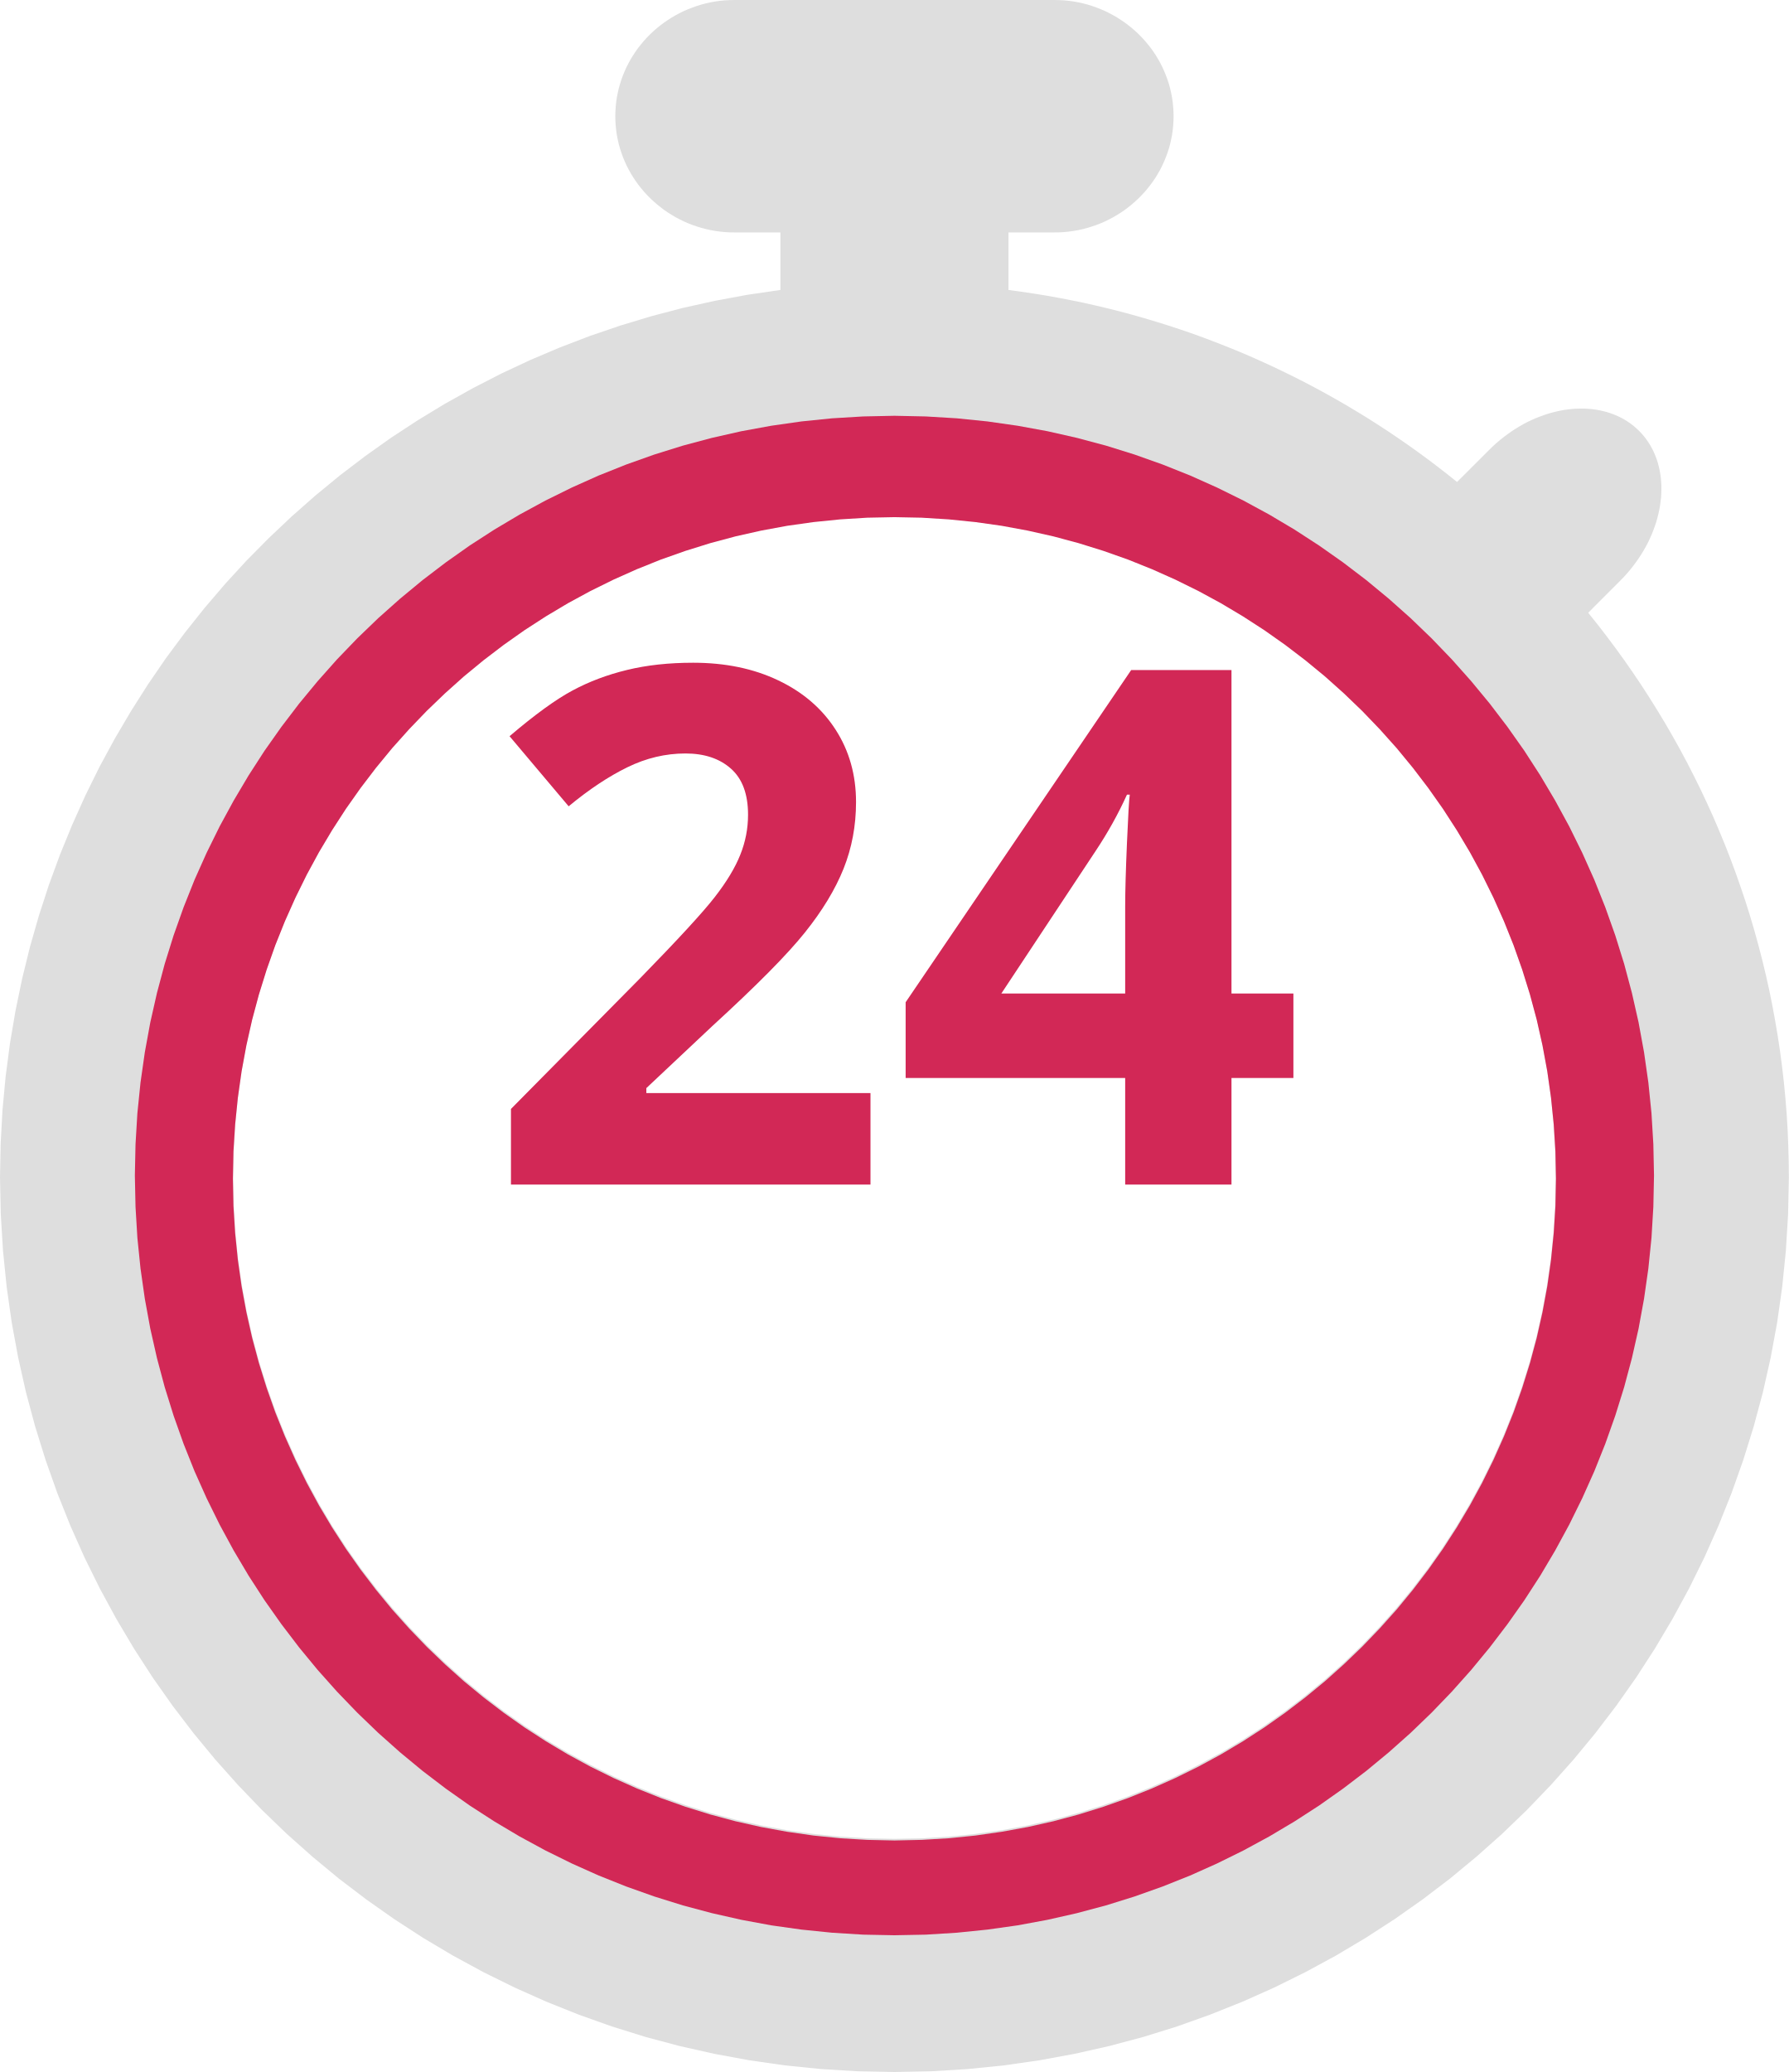
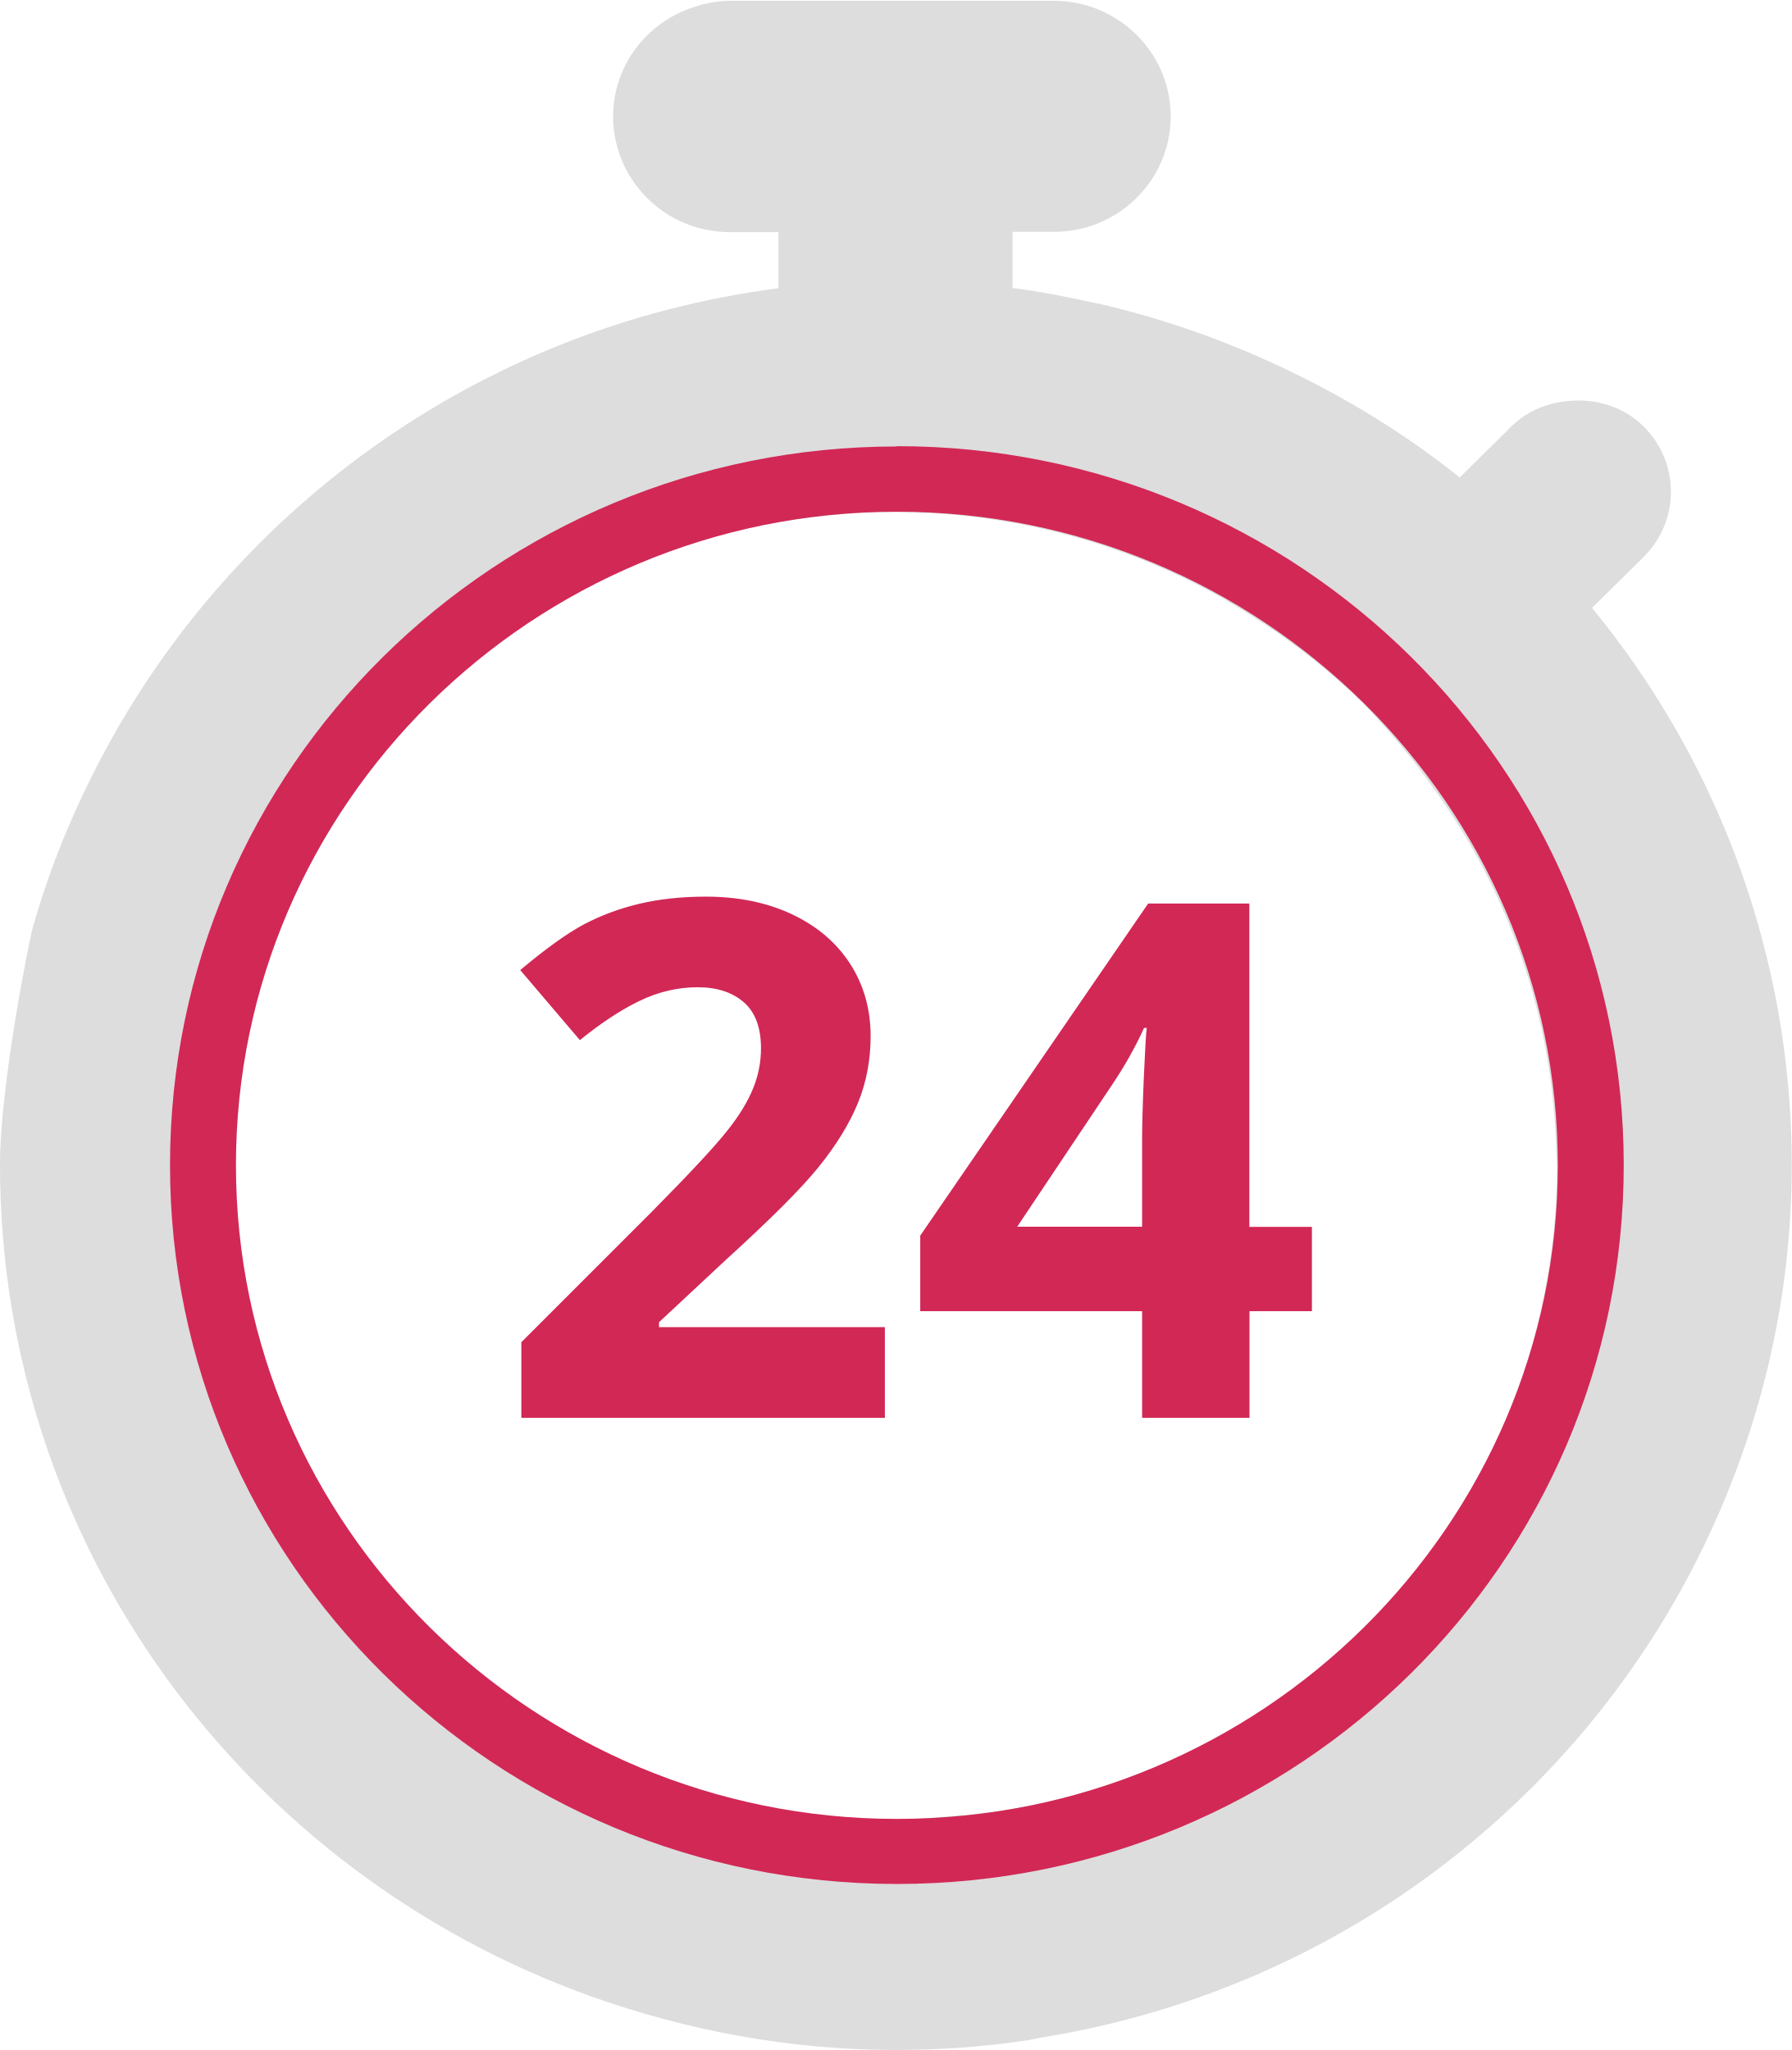
- <svg xmlns="http://www.w3.org/2000/svg" version="1.1" preserveAspectRatio="xMidYMid meet" viewBox="0 0 297.92 345" width="297.92" height="345">
-   <path d="M177.23 0.06L178.03 0.14L178.82 0.25L179.6 0.39L180.36 0.56L181.12 0.76L181.86 0.99L182.6 1.25L183.31 1.53L184.02 1.83L184.71 2.17L185.38 2.53L186.04 2.91L186.68 3.32L187.31 3.75L187.91 4.2L188.5 4.67L189.07 5.17L189.62 5.68L190.15 6.22L190.66 6.78L191.14 7.35L191.61 7.94L192.05 8.55L192.47 9.18L192.86 9.82L193.23 10.48L193.57 11.15L193.88 11.84L194.17 12.54L194.43 13.25L194.67 13.98L194.87 14.72L195.04 15.46L195.19 16.22L195.3 16.99L195.38 17.77L195.43 18.56L195.45 19.35L195.43 20.15L195.38 20.93L195.3 21.71L195.19 22.48L195.04 23.24L194.87 23.99L194.67 24.73L194.43 25.45L194.17 26.16L193.88 26.87L193.57 27.55L193.23 28.23L192.86 28.88L192.47 29.53L192.05 30.15L191.61 30.76L191.14 31.35L190.66 31.93L190.15 32.48L189.62 33.02L189.07 33.53L188.5 34.03L187.91 34.5L187.31 34.96L186.68 35.39L186.04 35.79L185.38 36.18L184.71 36.53L184.02 36.87L183.31 37.18L182.59 37.46L181.86 37.71L181.12 37.94L180.36 38.14L179.6 38.31L178.82 38.45L178.03 38.56L177.23 38.64L176.42 38.69L175.61 38.7L167.95 38.7L167.95 48.28L170.06 48.57L172.15 48.88L174.24 49.22L176.31 49.59L178.37 49.99L180.43 50.41L182.47 50.87L184.5 51.35L186.53 51.86L188.54 52.4L190.54 52.97L192.52 53.56L194.5 54.18L196.46 54.82L198.42 55.49L200.36 56.19L202.28 56.92L204.2 57.67L206.1 58.44L207.99 59.24L209.86 60.07L211.73 60.92L213.57 61.8L215.41 62.7L217.23 63.62L219.03 64.57L220.82 65.54L222.6 66.54L224.36 67.56L226.1 68.6L227.83 69.66L229.54 70.75L231.24 71.86L232.92 73L234.59 74.15L236.24 75.33L237.87 76.53L239.48 77.75L241.08 78.99L242.66 80.25L248.05 74.87L248.63 74.3L249.23 73.76L249.84 73.24L250.46 72.75L251.09 72.28L251.73 71.83L252.37 71.41L253.03 71.01L253.69 70.63L254.35 70.28L255.02 69.96L255.7 69.66L256.38 69.39L257.06 69.14L257.74 68.91L258.43 68.71L259.11 68.54L259.79 68.39L260.48 68.26L261.16 68.17L261.83 68.09L262.5 68.05L263.17 68.03L263.83 68.03L264.49 68.07L265.13 68.12L265.77 68.21L266.4 68.32L267.02 68.46L267.63 68.62L268.23 68.81L268.82 69.03L269.39 69.27L269.95 69.54L270.5 69.84L271.03 70.17L271.54 70.52L272.04 70.9L272.51 71.31L272.97 71.74L273.41 72.2L273.82 72.68L274.2 73.18L274.55 73.69L274.88 74.22L275.18 74.77L275.45 75.33L275.69 75.9L275.91 76.49L276.1 77.08L276.26 77.69L276.4 78.32L276.51 78.95L276.6 79.59L276.65 80.23L276.69 80.89L276.69 81.55L276.67 82.22L276.63 82.89L276.55 83.56L276.46 84.24L276.33 84.92L276.18 85.61L276.01 86.29L275.81 86.98L275.58 87.66L275.33 88.34L275.06 89.02L274.76 89.69L274.44 90.37L274.09 91.03L273.71 91.69L273.31 92.35L272.89 92.99L272.44 93.63L271.97 94.26L271.48 94.88L270.96 95.49L270.42 96.09L269.85 96.67L264.5 102.03L266.05 103.96L267.57 105.93L269.05 107.91L270.51 109.93L271.93 111.97L273.32 114.03L274.67 116.12L275.99 118.23L277.28 120.36L278.53 122.52L279.75 124.7L280.93 126.9L282.07 129.13L283.18 131.37L284.25 133.64L285.29 135.93L286.28 138.24L287.24 140.56L288.16 142.91L289.04 145.28L289.88 147.67L290.69 150.07L291.45 152.49L292.17 154.93L292.85 157.39L293.49 159.86L294.09 162.35L294.65 164.86L295.16 167.38L295.63 169.92L296.06 172.47L296.45 175.04L296.79 177.62L297.09 180.21L297.34 182.82L297.55 185.44L297.71 188.07L297.82 190.72L297.89 193.37L297.92 196.04L297.79 202.18L297.42 208.26L296.81 214.27L295.97 220.2L294.89 226.06L293.59 231.84L292.06 237.53L290.32 243.12L288.37 248.62L286.21 254.02L283.85 259.32L281.29 264.5L278.54 269.56L275.6 274.51L272.48 279.33L269.18 284.01L265.7 288.57L262.06 292.98L258.25 297.25L254.29 301.37L250.17 305.34L245.9 309.14L241.49 312.79L236.93 316.26L232.24 319.56L227.42 322.68L222.48 325.62L217.41 328.37L212.23 330.93L206.94 333.29L201.54 335.45L196.04 337.41L190.45 339.15L184.76 340.67L178.98 341.97L173.12 343.05L167.19 343.9L161.18 344.51L155.1 344.88L148.96 345L142.82 344.88L136.74 344.51L130.73 343.9L124.8 343.05L118.94 341.97L113.16 340.67L107.47 339.15L101.88 337.41L96.38 335.45L90.98 333.29L85.69 330.93L80.5 328.37L75.44 325.62L70.49 322.68L65.68 319.56L60.99 316.26L56.43 312.79L52.02 309.14L47.75 305.34L43.63 301.37L39.67 297.25L35.86 292.98L32.22 288.57L28.74 284.01L25.44 279.33L22.32 274.51L19.38 269.56L16.63 264.5L14.07 259.32L11.71 254.02L9.55 248.62L7.6 243.12L5.86 237.53L4.33 231.84L3.03 226.06L1.95 220.2L1.11 214.27L0.5 208.26L0.13 202.18L0 196.04L0.11 190.38L0.42 184.77L0.94 179.22L1.66 173.73L2.58 168.3L3.69 162.95L4.99 157.66L6.48 152.45L8.15 147.32L10 142.28L12.03 137.32L14.22 132.45L16.58 127.67L19.11 123L21.8 118.43L24.64 113.96L27.63 109.6L30.78 105.36L34.07 101.23L37.5 97.22L41.06 93.34L44.77 89.59L48.6 85.97L52.55 82.49L56.63 79.14L60.83 75.94L65.14 72.88L69.57 69.98L74.1 67.23L78.74 64.64L83.47 62.21L88.3 59.95L93.23 57.86L98.24 55.94L103.34 54.2L108.51 52.64L113.77 51.26L119.1 50.08L124.5 49.08L129.97 48.28L129.97 38.7L122.31 38.7L121.5 38.69L120.69 38.64L119.89 38.56L119.1 38.45L118.32 38.31L117.56 38.14L116.8 37.94L116.06 37.71L115.33 37.46L114.61 37.18L113.9 36.87L113.21 36.53L112.54 36.18L111.88 35.79L111.24 35.39L110.61 34.96L110.01 34.5L109.42 34.03L108.85 33.53L108.3 33.02L107.77 32.48L107.26 31.93L106.78 31.35L106.31 30.76L105.87 30.15L105.46 29.53L105.06 28.88L104.7 28.23L104.35 27.55L104.04 26.87L103.75 26.16L103.49 25.45L103.26 24.73L103.05 23.99L102.88 23.24L102.73 22.48L102.62 21.71L102.54 20.93L102.49 20.15L102.47 19.35L102.49 18.56L102.54 17.77L102.62 16.99L102.73 16.22L102.88 15.46L103.05 14.72L103.26 13.98L103.49 13.25L103.75 12.54L104.04 11.84L104.35 11.15L104.7 10.48L105.06 9.82L105.46 9.18L105.87 8.55L106.31 7.94L106.78 7.35L107.26 6.78L107.77 6.22L108.3 5.68L108.85 5.17L109.42 4.67L110.01 4.2L110.61 3.75L111.24 3.32L111.88 2.91L112.54 2.53L113.21 2.17L113.9 1.83L114.61 1.53L115.33 1.25L116.06 0.99L116.8 0.76L117.56 0.56L118.32 0.39L119.1 0.25L119.89 0.14L120.69 0.06L121.5 0.02L122.31 0L175.61 0L176.43 0.02L177.23 0.06ZM139.93 86.27L135.48 86.72L131.1 87.35L126.76 88.14L122.49 89.11L118.29 90.23L114.15 91.52L110.08 92.96L106.09 94.56L102.18 96.31L98.35 98.2L94.6 100.23L90.94 102.41L87.38 104.72L83.91 107.16L80.55 109.72L77.28 112.42L74.13 115.23L71.08 118.16L68.15 121.21L65.34 124.37L62.64 127.63L60.07 131L57.63 134.46L55.32 138.03L53.15 141.68L51.12 145.43L49.23 149.26L47.48 153.17L45.88 157.16L44.44 161.23L43.15 165.37L42.02 169.57L41.06 173.85L40.27 178.18L39.64 182.57L39.19 187.01L38.92 191.5L38.82 196.04L38.92 200.58L39.19 205.07L39.64 209.52L40.27 213.91L41.06 218.24L42.02 222.51L43.15 226.72L44.44 230.85L45.88 234.92L47.48 238.91L49.23 242.83L51.12 246.66L53.15 250.4L55.32 254.06L57.63 257.62L60.07 261.09L62.64 264.45L65.34 267.72L68.15 270.87L71.08 273.92L74.13 276.85L77.28 279.67L80.55 282.36L83.91 284.93L87.38 287.37L90.94 289.68L94.6 291.85L98.35 293.88L102.18 295.78L106.09 297.52L110.08 299.12L114.15 300.56L118.29 301.85L122.49 302.98L126.76 303.94L131.1 304.74L135.48 305.36L139.93 305.81L144.42 306.09L148.96 306.18L153.5 306.09L157.99 305.81L162.44 305.36L166.82 304.74L171.16 303.94L175.43 302.98L179.63 301.85L183.77 300.56L187.84 299.12L191.83 297.52L195.74 295.78L199.57 293.88L203.32 291.85L206.97 289.68L210.54 287.37L214 284.93L217.37 282.36L220.64 279.67L223.79 276.85L226.84 273.92L229.77 270.87L232.58 267.72L235.28 264.45L237.85 261.09L240.29 257.62L242.59 254.06L244.77 250.4L246.8 246.66L248.69 242.83L250.44 238.91L252.04 234.92L253.48 230.85L254.77 226.72L255.9 222.51L256.86 218.24L257.65 213.91L258.28 209.52L258.73 205.07L259 200.58L259.1 196.04L259 191.5L258.73 187.01L258.28 182.57L257.65 178.18L256.86 173.85L255.9 169.57L254.77 165.37L253.48 161.23L252.04 157.16L250.44 153.17L248.69 149.26L246.8 145.43L244.77 141.68L242.59 138.03L240.29 134.46L237.85 131L235.28 127.63L232.58 124.37L229.77 121.21L226.84 118.16L223.79 115.23L220.64 112.42L217.37 109.72L214 107.16L210.54 104.72L206.97 102.41L203.32 100.23L199.57 98.2L195.74 96.31L191.83 94.56L187.84 92.96L183.77 91.52L179.63 90.23L175.43 89.11L171.16 88.14L166.82 87.35L162.44 86.72L157.99 86.27L153.5 86L148.96 85.91L144.42 86L139.93 86.27Z" id="aLPxJ0rsE" fill="#dedede" />
-   <path d="M159.33 69.65L164.44 70.17L169.48 70.89L174.45 71.8L179.36 72.91L184.19 74.2L188.94 75.68L193.61 77.34L198.2 79.17L202.69 81.18L207.09 83.35L211.4 85.69L215.59 88.18L219.69 90.84L223.67 93.64L227.54 96.59L231.28 99.68L234.91 102.91L238.41 106.28L241.78 109.78L245.01 113.41L248.1 117.15L251.05 121.02L253.86 125L256.51 129.1L259 133.3L261.34 137.6L263.51 142L265.52 146.49L267.35 151.08L269.01 155.75L270.49 160.5L271.78 165.33L272.89 170.24L273.8 175.21L274.52 180.25L275.04 185.36L275.35 190.52L275.46 195.73L275.35 200.95L275.04 206.11L274.52 211.21L273.8 216.25L272.89 221.22L271.78 226.13L270.49 230.96L269.01 235.71L267.35 240.39L265.52 244.97L263.51 249.46L261.34 253.86L259 258.17L256.51 262.37L253.86 266.46L251.05 270.44L248.1 274.31L245.01 278.06L241.78 281.68L238.41 285.18L234.91 288.55L231.28 291.78L227.54 294.87L223.67 297.82L219.69 300.63L215.59 303.28L211.4 305.77L207.09 308.11L202.69 310.28L198.2 312.29L193.61 314.12L188.94 315.78L184.19 317.26L179.36 318.55L174.45 319.66L169.48 320.58L164.44 321.29L159.33 321.81L154.17 322.13L148.96 322.23L143.75 322.13L138.59 321.81L133.48 321.29L128.44 320.58L123.47 319.66L118.56 318.55L113.73 317.26L108.98 315.78L104.31 314.12L99.72 312.29L95.23 310.28L90.83 308.11L86.52 305.77L82.33 303.28L78.23 300.63L74.25 297.82L70.38 294.87L66.64 291.78L63.01 288.55L59.51 285.18L56.14 281.68L52.91 278.06L49.82 274.31L46.87 270.44L44.06 266.46L41.41 262.37L38.92 258.17L36.58 253.86L34.41 249.46L32.4 244.97L30.57 240.39L28.91 235.71L27.43 230.96L26.14 226.13L25.03 221.22L24.12 216.25L23.4 211.21L22.88 206.11L22.57 200.95L22.46 195.73L22.57 190.52L22.88 185.36L23.4 180.25L24.12 175.21L25.03 170.24L26.14 165.33L27.43 160.5L28.91 155.75L30.57 151.08L32.4 146.49L34.41 142L36.58 137.6L38.92 133.3L41.41 129.1L44.06 125L46.87 121.02L49.82 117.15L52.91 113.41L56.14 109.78L59.51 106.28L63.01 102.91L66.64 99.68L70.38 96.59L74.25 93.64L78.23 90.83L82.33 88.18L86.52 85.69L90.83 83.35L95.23 81.18L99.72 79.17L104.31 77.34L108.98 75.68L113.73 74.2L118.56 72.91L123.47 71.8L128.44 70.89L133.48 70.17L138.59 69.65L143.75 69.34L148.96 69.23L154.17 69.34L159.33 69.65ZM139.92 86.48L135.48 86.93L131.09 87.55L126.76 88.35L122.49 89.31L118.28 90.44L114.14 91.73L110.07 93.17L106.08 94.77L102.16 96.52L98.33 98.41L94.59 100.44L90.93 102.62L87.36 104.93L83.9 107.37L80.53 109.94L77.26 112.63L74.11 115.45L71.06 118.38L68.13 121.43L65.31 124.58L62.62 127.85L60.05 131.22L57.61 134.68L55.3 138.25L53.12 141.91L51.09 145.65L49.2 149.48L47.45 153.4L45.85 157.39L44.41 161.46L43.12 165.6L41.99 169.81L41.03 174.08L40.23 178.41L39.61 182.8L39.16 187.24L38.88 191.74L38.79 196.28L38.88 200.82L39.16 205.32L39.61 209.76L40.23 214.15L41.03 218.48L41.99 222.75L43.12 226.96L44.41 231.1L45.85 235.17L47.45 239.16L49.2 243.08L51.09 246.91L53.12 250.65L55.3 254.31L57.61 257.88L60.05 261.34L62.62 264.71L65.31 267.98L68.13 271.13L71.06 274.18L74.11 277.11L77.26 279.93L80.53 282.62L83.9 285.19L87.36 287.63L90.93 289.94L94.59 292.12L98.33 294.15L102.16 296.04L106.08 297.79L110.07 299.39L114.14 300.83L118.28 302.12L122.49 303.25L126.76 304.21L131.09 305L135.48 305.63L139.92 306.08L144.42 306.35L148.96 306.45L153.5 306.35L158 306.08L162.44 305.63L166.83 305L171.16 304.21L175.43 303.25L179.64 302.12L183.78 300.83L187.85 299.39L191.84 297.79L195.76 296.04L199.59 294.15L203.33 292.12L206.99 289.94L210.56 287.63L214.02 285.19L217.39 282.62L220.66 279.93L223.81 277.11L226.86 274.18L229.79 271.13L232.61 267.98L235.3 264.71L237.87 261.34L240.31 257.88L242.62 254.31L244.8 250.65L246.83 246.91L248.72 243.08L250.47 239.16L252.07 235.17L253.51 231.1L254.8 226.96L255.93 222.75L256.89 218.48L257.69 214.15L258.31 209.76L258.76 205.32L259.04 200.82L259.13 196.28L259.04 191.74L258.76 187.24L258.31 182.8L257.69 178.41L256.89 174.08L255.93 169.81L254.8 165.6L253.51 161.46L252.07 157.39L250.47 153.4L248.72 149.48L246.83 145.65L244.8 141.91L242.62 138.25L240.31 134.68L237.87 131.22L235.3 127.85L232.61 124.58L229.79 121.43L226.86 118.38L223.81 115.45L220.66 112.63L217.39 109.94L214.02 107.37L210.56 104.93L206.99 102.62L203.33 100.44L199.59 98.41L195.76 96.52L191.84 94.77L187.85 93.17L183.78 91.73L179.64 90.44L175.43 89.31L171.16 88.35L166.83 87.55L162.44 86.93L158 86.48L153.5 86.2L148.96 86.11L144.42 86.2L139.92 86.48Z" id="a5a220Vya" fill="#d22856" />
-   <text fill="#d22856" id="cb6VxUINq" x="99.37" y="158.1" font-size="120" font-family="Open Sans" font-weight="700" font-style="normal" letter-spacing="0" alignment-baseline="before-edge" transform="matrix(1 0 0 1 -19.08762 -53.96825)" style="line-height:100%" xml:space="preserve" dominant-baseline="text-before-edge">
-     <tspan x="99.37" dy="0em" alignment-baseline="before-edge" dominant-baseline="text-before-edge" text-anchor="start">24</tspan>
-   </text>
-   <style id="opensans700normal" />
+ <svg xmlns="http://www.w3.org/2000/svg" width="116.845" height="133.709" viewBox="899.295 367.419 116.845 133.709">
+   <path fill="#DDD" d="M901.352 428.26c-.133.484-2.057 9.89-2.057 15.134 0 24.958 16.058 46.17 38.513 54.223 6.224 2.222 12.91 3.51 19.908 3.51 2.916 0 5.778-.216 8.57-.632.297-.037.58-.124.88-.174 8.222-1.32 15.892-4.32 22.584-8.67 9.242-6 16.615-14.51 21.205-24.56 3.302-7.24 5.185-15.23 5.185-23.69 0-5.1-.677-10.05-1.94-14.76-2.132-8-5.958-15.33-11.085-21.57l3.36-3.32c2.38-2.35 2.38-6.17 0-8.52-1.31-1.29-3.05-1.8-4.756-1.67-1.41.1-2.81.62-3.87 1.68l-3.36 3.32c-3.56-2.85-7.48-5.25-11.66-7.21-3.77-1.77-7.75-3.18-11.9-4.13-.04 0-.08 0-.12-.01-1.8-.41-3.61-.77-5.48-1.01v-3.66h2.69c4.21 0 7.62-3.37 7.62-7.54 0-4.15-3.42-7.53-7.63-7.53h-21.1c-.68 0-1.32.12-1.95.27l-.01.02c-3.27.86-5.67 3.77-5.67 7.25 0 4.17 3.41 7.55 7.62 7.55h3.16v3.66c-19.64 2.53-36.16 14.72-44.64 31.56-1.7 3.36-3.1 6.88-4.1 10.56m86.89 45.3c-5.57 5.5-12.39 9.25-19.82 11.14-2.55.63-5.2.98-7.87 1.15-.38.03-.73.09-1.11.1-.58.03-1.14.12-1.72.12-1.59 0-3.16-.1-4.72-.265-9.75-1.05-18.78-5.28-25.81-12.23-8.16-8.06-12.65-18.776-12.65-30.167 0-.906.08-1.786.13-2.676.65-10.39 5.01-20.08 12.52-27.495.93-.92 1.91-1.78 2.9-2.61l.01-.006c7.74-6.384 17.4-9.88 27.61-9.88 1.87 0 3.7.128 5.51.36 5.67.726 11.07 2.548 15.97 5.33.05.03.11.07.16.11 3.19 1.84 6.19 4.05 8.88 6.696.63.63 1.2 1.29 1.78 1.95.02.02.04.05.06.07 1.19 1.34 2.25 2.77 3.25 4.22.64.944 1.28 1.894 1.84 2.88 3.46 5.99 5.43 12.73 5.64 19.79.01.42.06.83.06 1.26 0 11.39-4.49 22.11-12.64 30.17z" />
+   <path fill="#D22856" d="M957.784 400.795c23.766 0 43.1 19.123 43.1 42.63s-19.334 42.63-43.1 42.63-43.102-19.125-43.102-42.63c0-23.506 19.335-42.63 43.102-42.63m0-4.256c-26.18 0-47.402 20.99-47.402 46.88 0 25.89 21.222 46.88 47.402 46.88s47.4-20.99 47.4-46.89c0-25.9-21.222-46.89-47.4-46.89z" />
+   <path d="M956.99 459.895h-23.696v-4.934l8.51-8.51c2.52-2.55 4.165-4.32 4.937-5.31.78-.98 1.33-1.9 1.67-2.74.34-.84.51-1.71.51-2.61 0-1.34-.37-2.35-1.12-3-.75-.65-1.75-.98-3-.98-1.31 0-2.59.3-3.82.9-1.23.6-2.52 1.45-3.87 2.55l-3.89-4.57c1.67-1.4 3.06-2.4 4.15-2.98 1.1-.58 2.3-1.03 3.6-1.34 1.3-.31 2.75-.47 4.36-.47 2.12 0 3.99.39 5.61 1.15 1.63.77 2.89 1.84 3.78 3.21s1.35 2.96 1.35 4.73c0 1.55-.27 3-.82 4.35-.55 1.35-1.4 2.74-2.55 4.17s-3.18 3.45-6.08 6.09l-4.35 4.06v.32H957v5.97zm27.868-6.955h-4.08v6.954h-7.003v-6.953h-14.468v-4.93l14.862-21.66h6.6v21.09h4.08v5.51zm-11.083-5.506v-5.69c0-.95.038-2.327.116-4.132.08-1.806.14-2.854.19-3.145h-.18c-.57 1.255-1.26 2.48-2.06 3.672l-6.21 9.29h8.16z" fill="#D22856" />
</svg>
